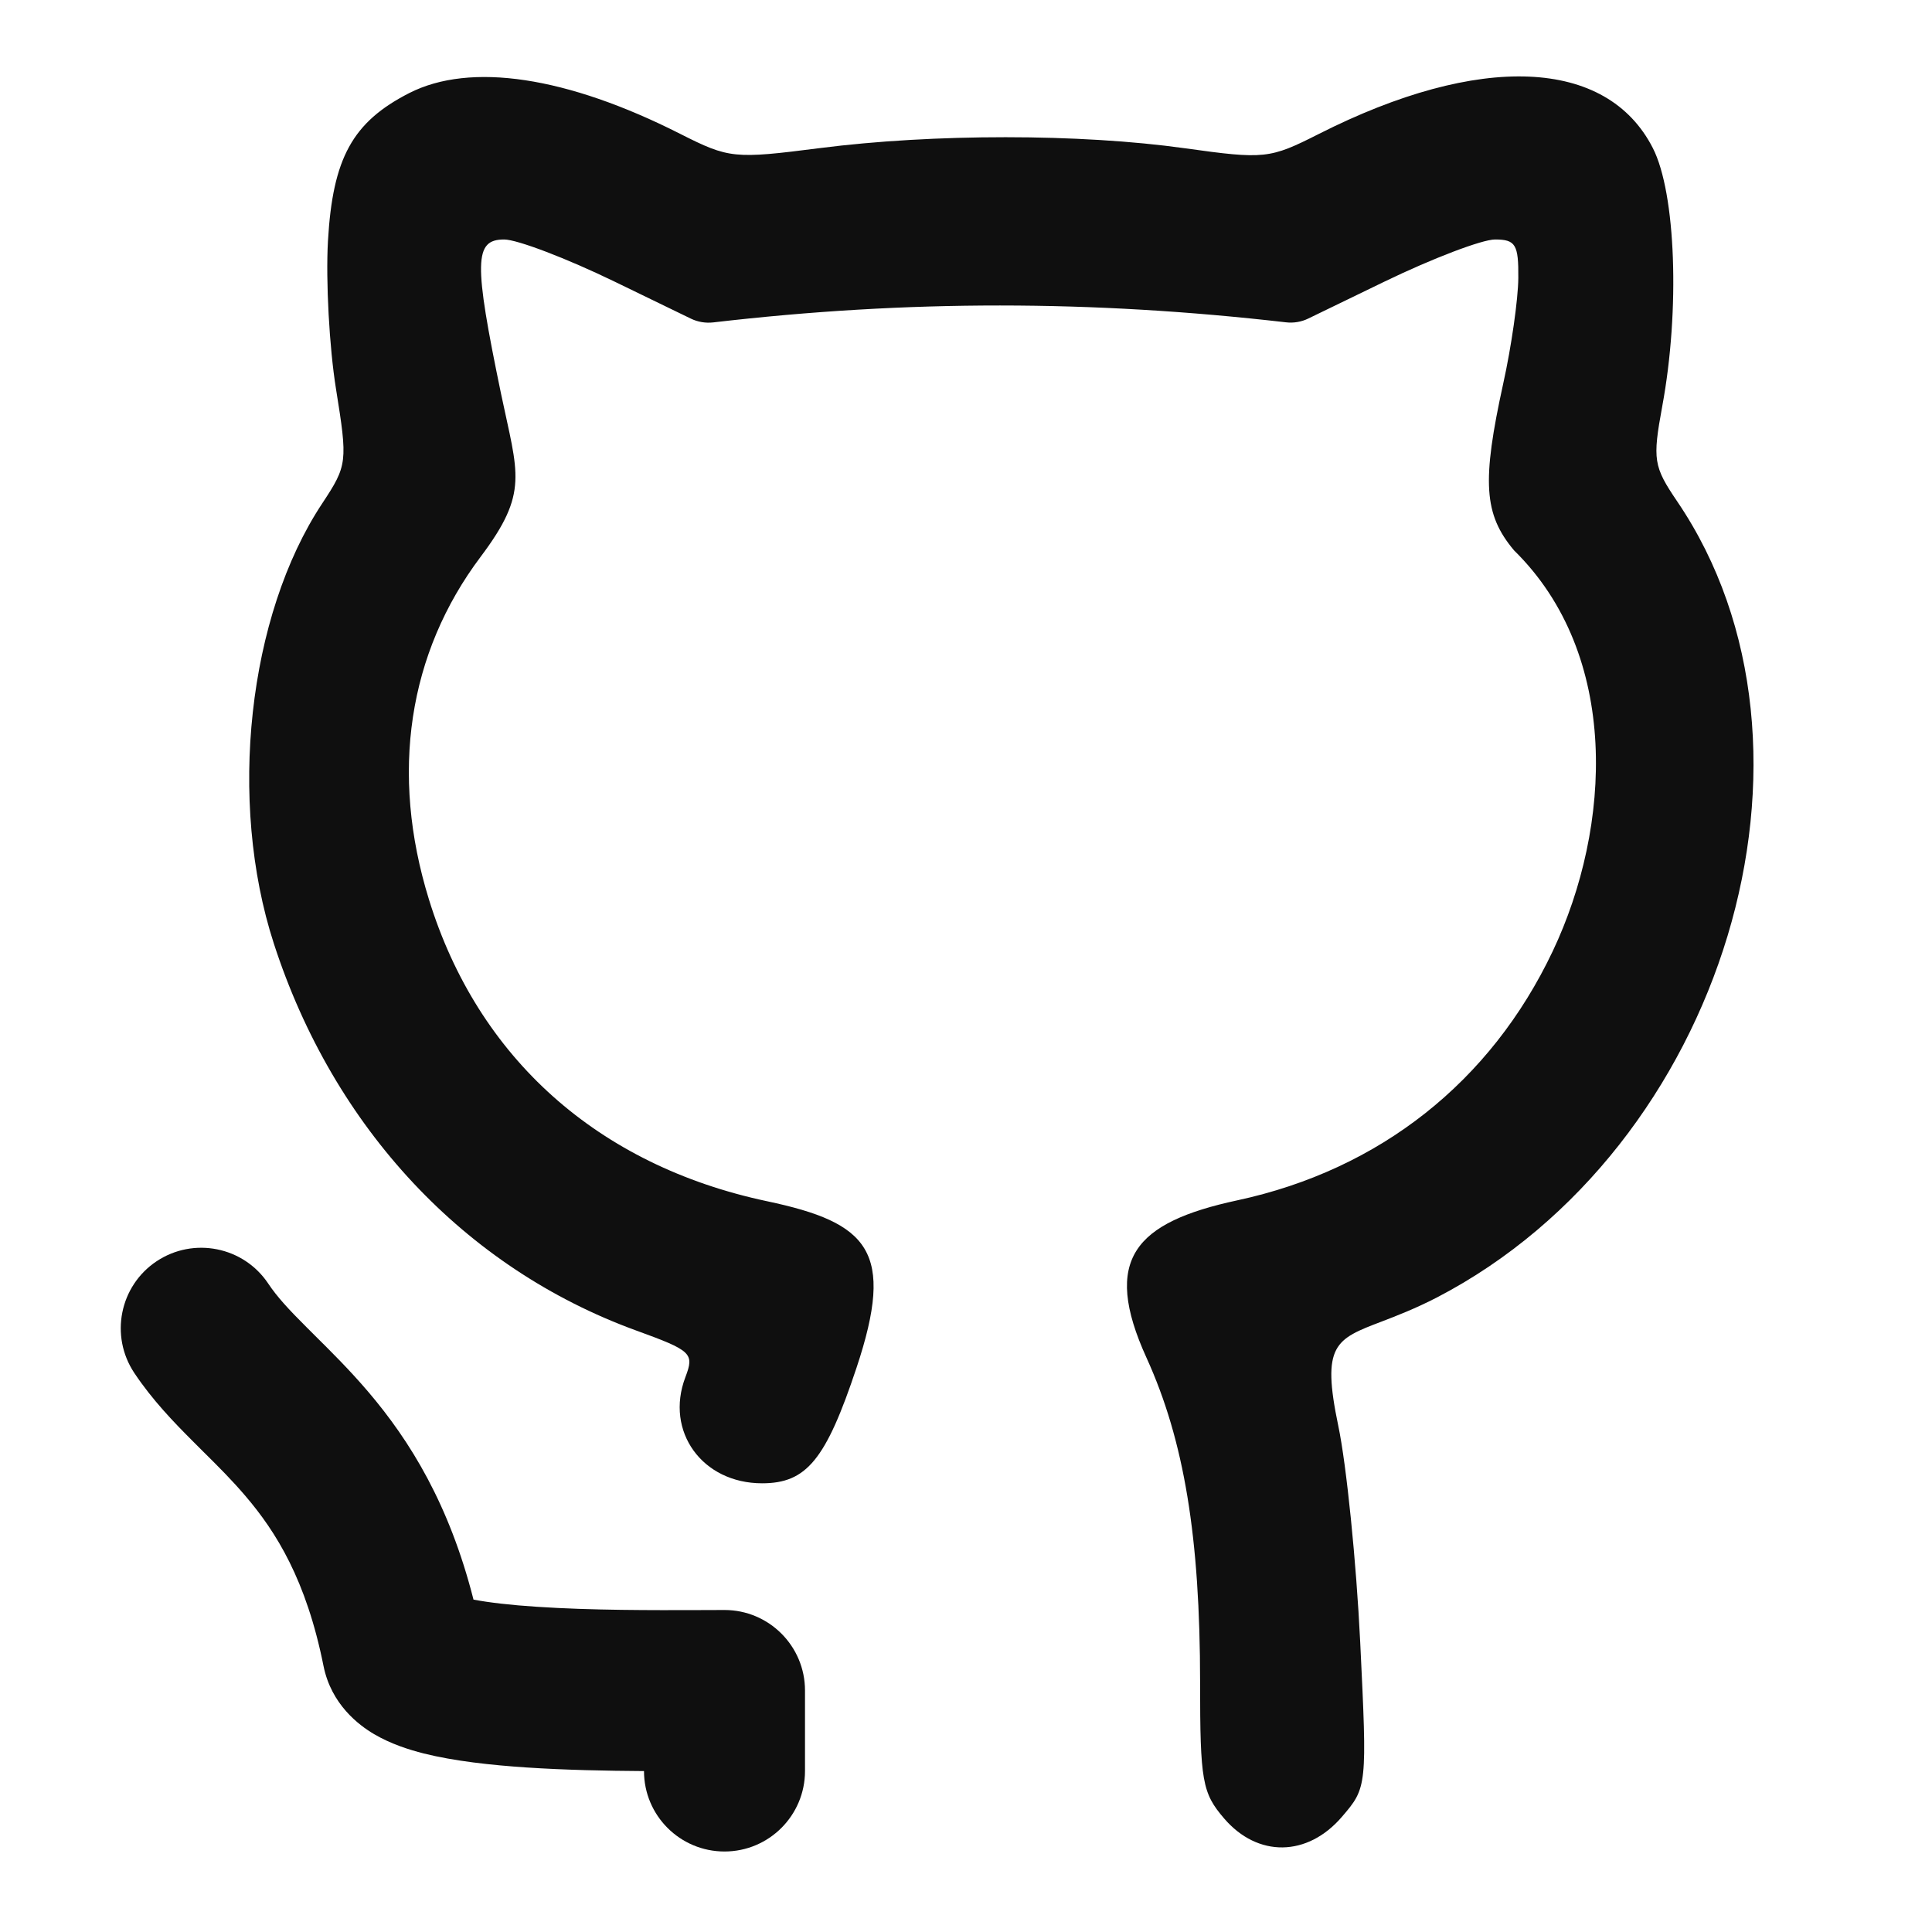
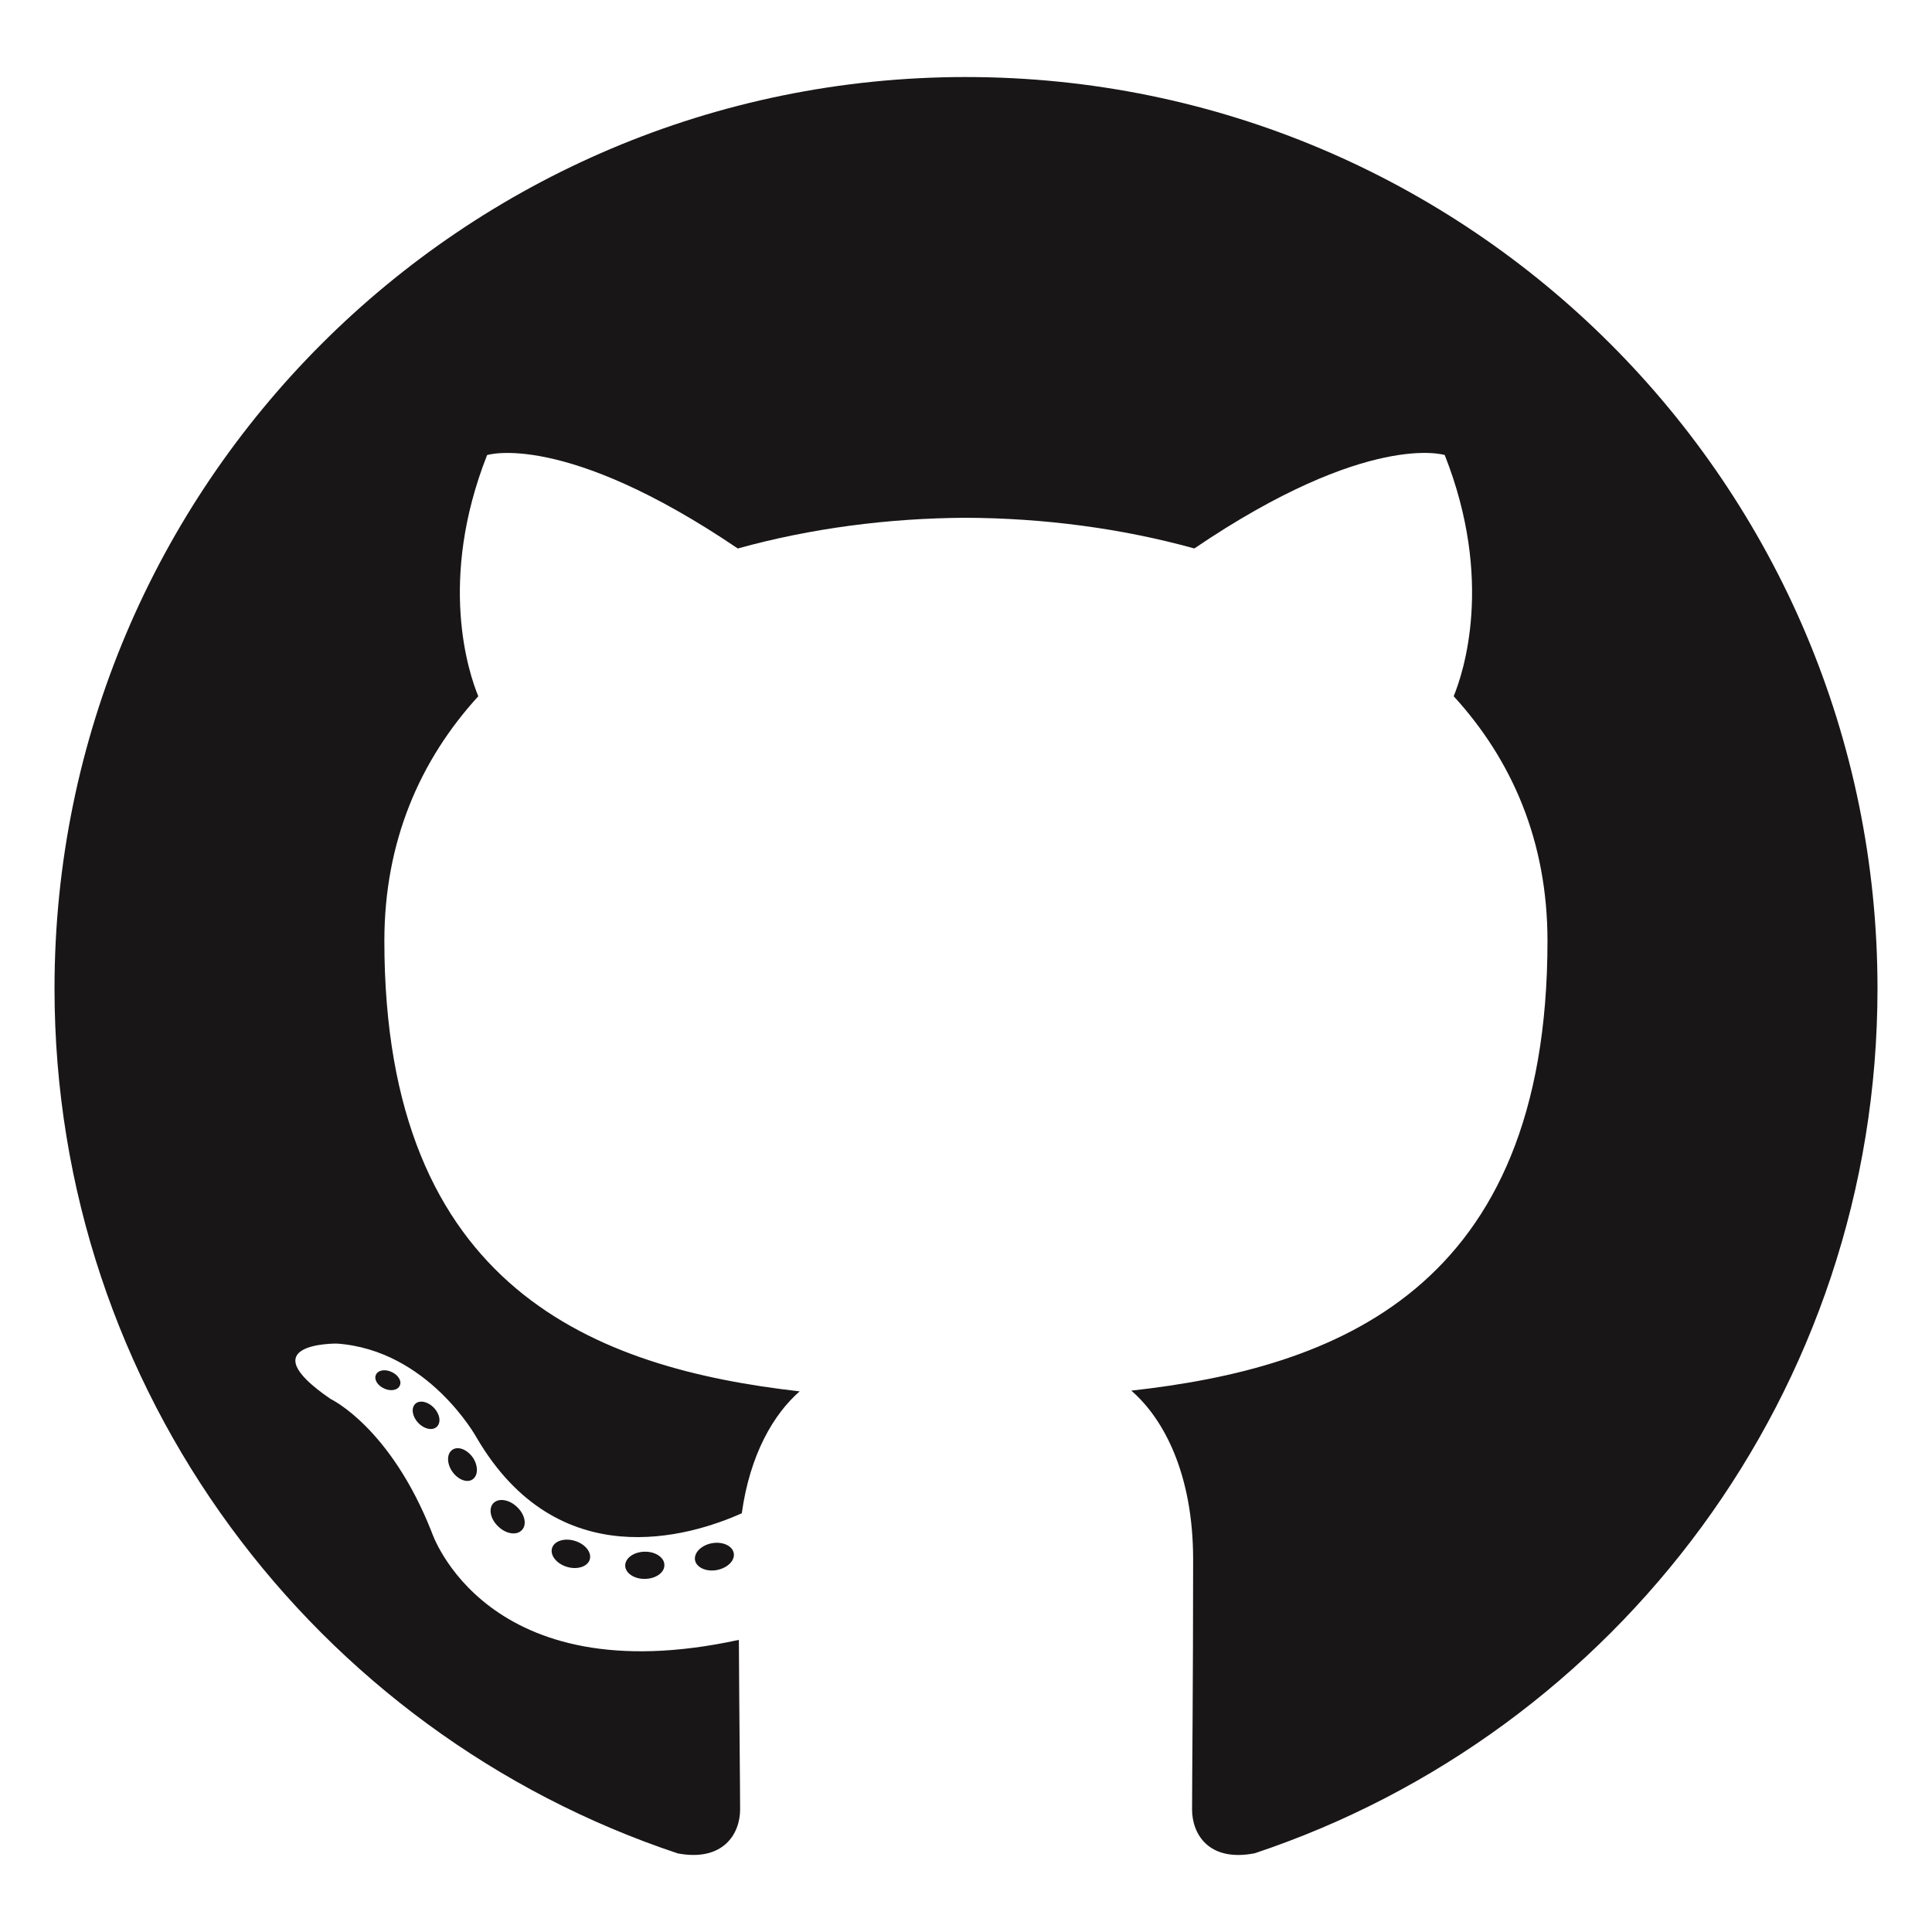
- <svg xmlns="http://www.w3.org/2000/svg" width="800px" height="800px" viewBox="0 0 24 24" fill="none">
-   <path d="M4.074 2.994C4.133 1.964 4.379 1.516 5.084 1.156C5.844 0.769 7.041 0.949 8.45 1.663C9.057 1.97 9.119 1.976 10.182 1.84C11.596 1.659 13.416 1.659 14.721 1.842C15.708 1.98 15.773 1.973 16.381 1.665C18.381 0.652 19.96 0.718 20.532 1.839C20.818 2.398 20.871 3.85 20.649 5.047C20.527 5.711 20.54 5.794 20.835 6.229C22.915 9.294 21.416 14.262 17.853 16.116C17.58 16.257 17.35 16.345 17.163 16.417C16.588 16.636 16.413 16.703 16.625 17.714C16.727 18.2 16.849 19.409 16.897 20.4C16.984 22.192 16.983 22.205 16.669 22.57C16.241 23.068 15.624 23.076 15.207 22.59C14.934 22.273 14.908 22.124 14.908 20.901C14.908 19.095 14.71 17.895 14.242 16.866C13.685 15.642 14.098 15.185 15.37 14.911C17.138 14.531 18.519 13.44 19.289 11.815C20.021 10.27 20.131 8.135 18.808 6.837C18.432 6.389 18.406 5.984 18.674 4.763C18.775 4.307 18.859 3.718 18.861 3.454C18.865 3.038 18.827 2.975 18.572 2.975C18.41 2.975 17.792 3.211 17.199 3.498L16.252 3.957C16.166 3.999 16.07 4.015 15.975 4.004C13.568 3.727 11.28 3.723 8.861 4.005C8.765 4.016 8.669 4 8.582 3.958L7.636 3.499C7.043 3.211 6.425 2.975 6.263 2.975C5.889 2.975 5.884 3.251 6.224 4.891C6.433 5.892 6.573 6.115 5.971 6.916C5.069 8.116 4.844 9.606 5.328 11.172C5.937 13.145 7.429 14.477 9.528 14.922C10.793 15.19 11.123 15.54 10.64 16.991C10.26 18.132 10.02 18.426 9.467 18.426C8.724 18.426 8.258 17.782 8.514 17.108C8.627 16.811 8.594 16.779 7.897 16.526C5.771 15.75 4.145 14.013 3.402 11.722C2.827 9.952 3.08 7.647 4.002 6.255C4.316 5.78 4.32 5.74 4.174 4.832C4.091 4.318 4.046 3.491 4.074 2.994Z" fill="#0F0F0F" />
-   <path d="M3.332 15.945C3.026 15.486 2.405 15.362 1.945 15.668C1.486 15.974 1.362 16.595 1.668 17.055C1.894 17.394 2.165 17.673 2.394 17.902C2.437 17.945 2.478 17.986 2.518 18.026C2.711 18.217 2.881 18.386 3.051 18.586C3.429 19.029 3.805 19.626 4.019 20.696C4.115 21.173 4.457 21.43 4.647 21.542C4.853 21.663 5.078 21.735 5.263 21.782C5.642 21.877 6.102 21.927 6.538 21.956C7.017 21.988 7.536 21.998 8 22.001C8 22.553 8.448 23 9 23C9.552 23 10 22.552 10 22V21C10 20.448 9.552 20 9 20C8.906 20 8.804 20 8.696 20.001C8.109 20.003 7.344 20.005 6.67 19.96C6.345 19.939 6.078 19.908 5.882 19.871C5.581 18.687 5.094 17.899 4.574 17.289C4.344 17.019 4.106 16.783 3.912 16.591C3.876 16.555 3.841 16.521 3.809 16.488C3.585 16.265 3.439 16.106 3.332 15.945Z" fill="#0F0F0F" />
+ <svg xmlns="http://www.w3.org/2000/svg" viewBox="0 0 128 128">
+   <g fill="#181616">
+     <path fill-rule="evenodd" clip-rule="evenodd" d="M64 5.103c-33.347 0-60.388 27.035-60.388 60.388 0 26.682 17.303 49.317 41.297 57.303 3.017.56 4.125-1.31 4.125-2.905 0-1.44-.056-6.197-.082-11.243-16.8 3.653-20.345-7.125-20.345-7.125-2.747-6.98-6.705-8.836-6.705-8.836-5.48-3.748.413-3.67.413-3.67 6.063.425 9.257 6.223 9.257 6.223 5.386 9.23 14.127 6.562 17.573 5.02.542-3.903 2.107-6.568 3.834-8.076-13.413-1.525-27.514-6.704-27.514-29.843 0-6.593 2.36-11.98 6.223-16.21-.628-1.52-2.695-7.662.584-15.98 0 0 5.07-1.623 16.61 6.19C53.7 35 58.867 34.327 64 34.304c5.13.023 10.3.694 15.127 2.033 11.526-7.813 16.59-6.19 16.59-6.19 3.287 8.317 1.22 14.46.593 15.98 3.872 4.23 6.215 9.617 6.215 16.21 0 23.194-14.127 28.3-27.574 29.796 2.167 1.874 4.097 5.55 4.097 11.183 0 8.08-.07 14.583-.07 16.572 0 1.607 1.088 3.49 4.148 2.897 23.98-7.994 41.263-30.622 41.263-57.294C124.388 32.14 97.35 5.104 64 5.104z" />
+     <path d="M26.484 91.806c-.133.3-.605.39-1.035.185-.44-.196-.685-.605-.543-.906.13-.31.603-.395 1.04-.188.44.197.69.61.537.91zm2.446 2.729c-.287.267-.85.143-1.232-.28-.396-.42-.47-.983-.177-1.254.298-.266.844-.14 1.24.28.394.426.472.984.17 1.255zM31.312 98.012c-.37.258-.976.017-1.35-.52-.37-.538-.37-1.183.01-1.44.373-.258.97-.025 1.35.507.368.545.368 1.19-.01 1.452zm3.261 3.361c-.33.365-1.036.267-1.552-.23-.527-.487-.674-1.18-.343-1.544.336-.366 1.045-.264 1.564.23.527.486.686 1.18.333 1.543zm4.5 1.951c-.147.473-.825.688-1.51.486-.683-.207-1.13-.76-.99-1.238.14-.477.823-.7 1.512-.485.683.206 1.13.756.988 1.237zm4.943.361c.017.498-.563.91-1.28.92-.723.017-1.308-.387-1.315-.877 0-.503.568-.91 1.29-.924.717-.013 1.306.387 1.306.88zm4.598-.782c.086.485-.413.984-1.126 1.117-.7.13-1.35-.172-1.44-.653-.086-.498.422-.997 1.122-1.126.714-.123 1.354.17 1.444.663zm0 0" />
+   </g>
</svg>
